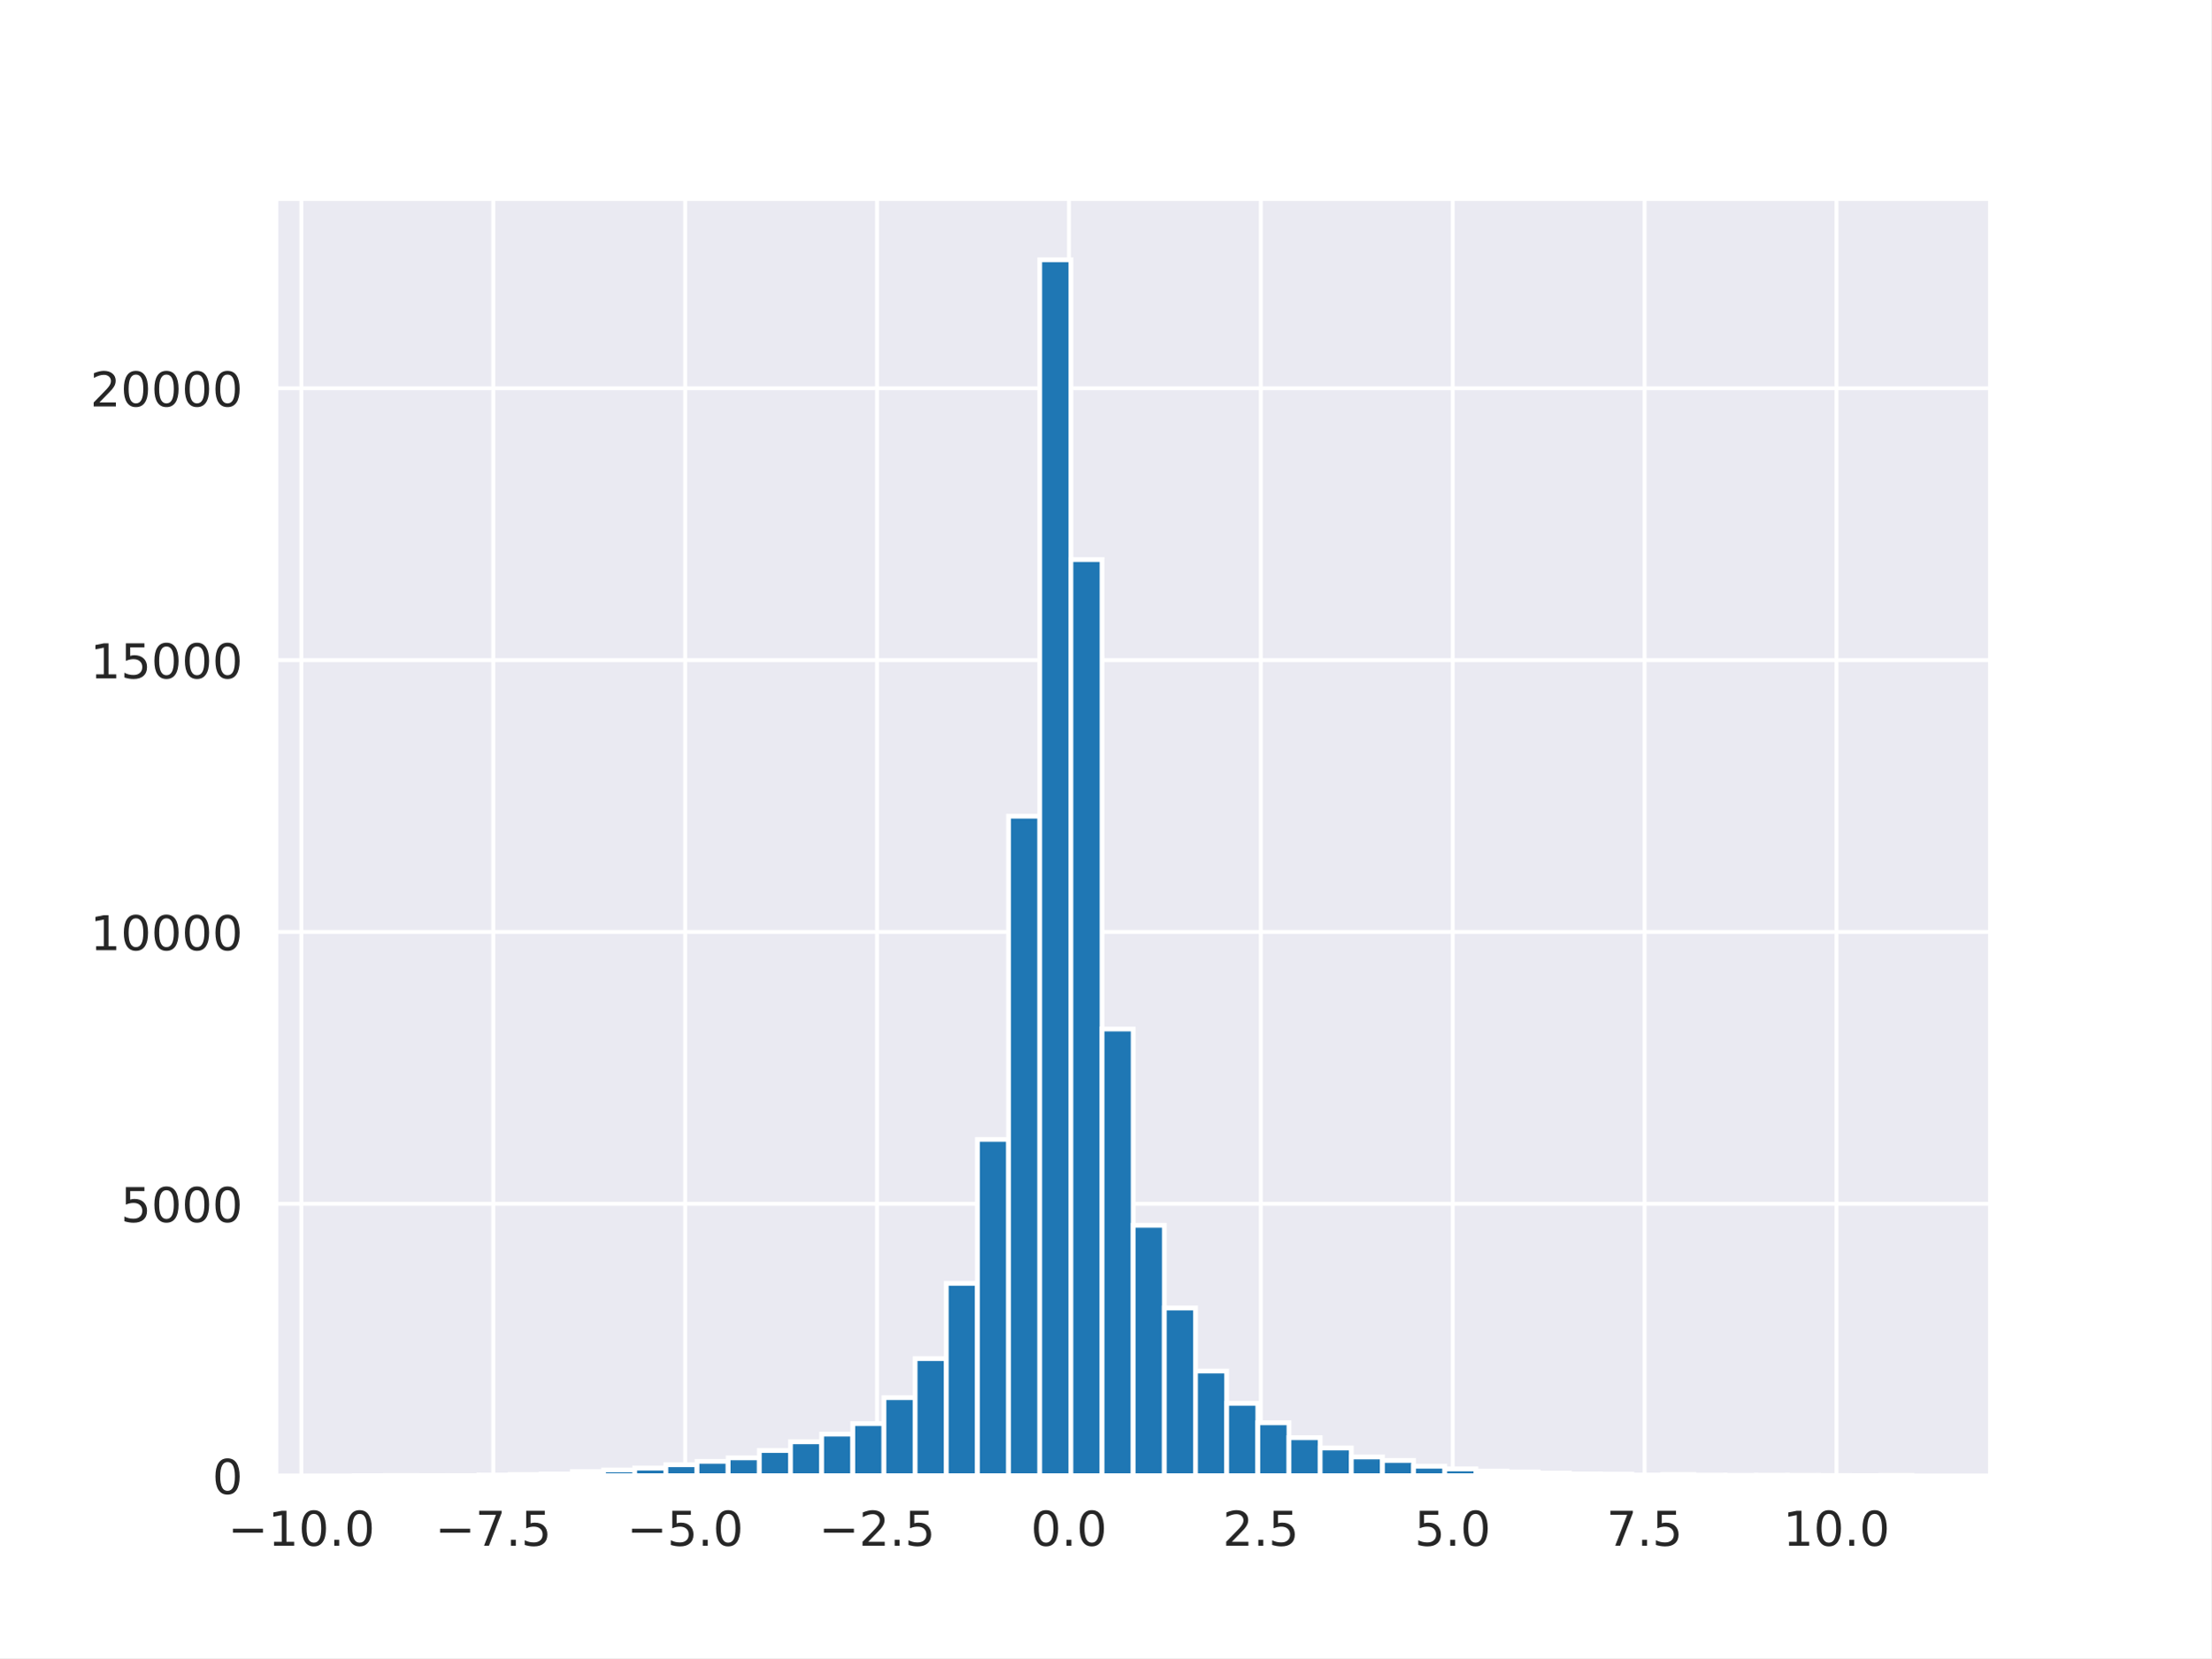
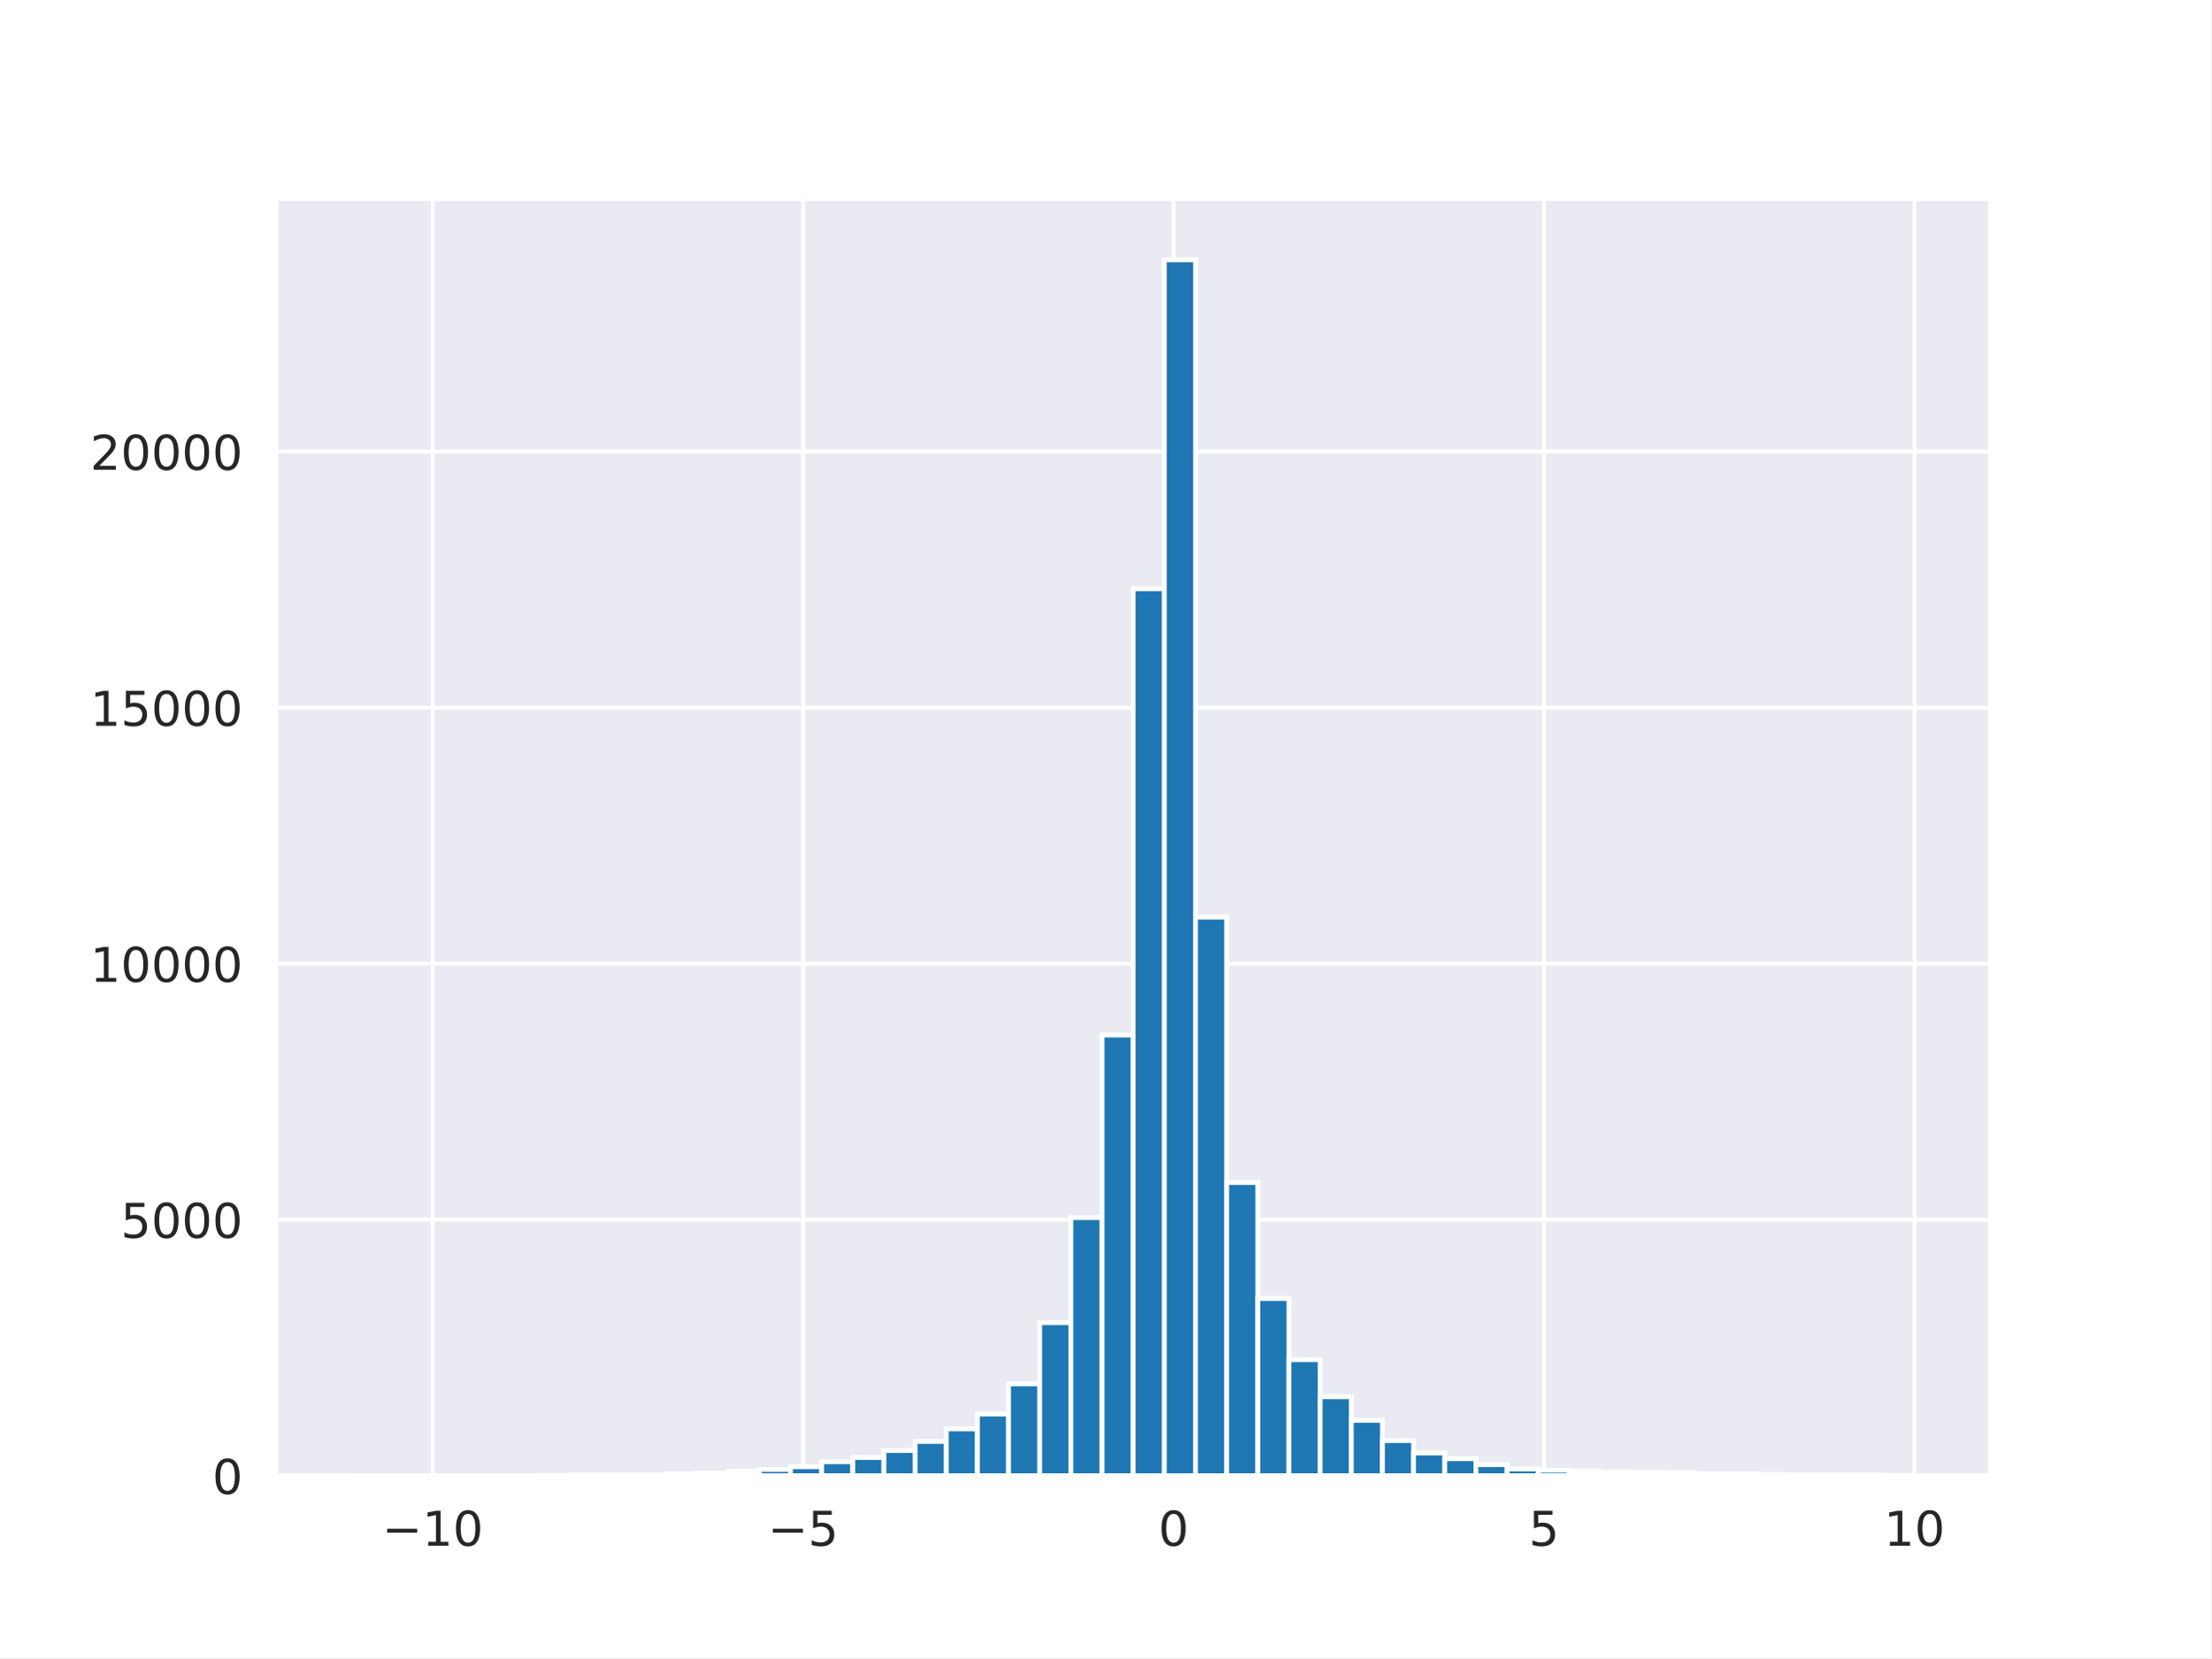
<svg xmlns="http://www.w3.org/2000/svg" xmlns:xlink="http://www.w3.org/1999/xlink" width="460.8pt" height="345.6pt" viewBox="0 0 460.8 345.6" version="1.1">
  <defs>
    <style type="text/css">*{stroke-linejoin: round; stroke-linecap: butt}</style>
  </defs>
  <g id="figure_1">
    <g id="patch_1">
      <path d="M 0 345.6  L 460.8 345.6  L 460.8 0  L 0 0  z " style="fill: #ffffff" />
    </g>
    <g id="axes_1">
      <g id="patch_2">
        <path d="M 57.6 307.584  L 414.72 307.584  L 414.72 41.472  L 57.6 41.472  z " style="fill: #eaeaf2" />
      </g>
      <g id="matplotlib.axis_1">
        <g id="xtick_1">
          <g id="line2d_1">
-             <path d="M 62.808 307.584  L 62.808 41.472  " clip-path="url(#p29901c64fe)" style="fill: none; stroke: #ffffff; stroke-width: 0.8; stroke-linecap: round" />
+             <path d="M 90.17 307.584  L 90.17 41.472  " clip-path="url(#p01599bf21d)" style="fill: none; stroke: #ffffff; stroke-width: 0.8; stroke-linecap: round" />
          </g>
          <g id="text_1">
-             <g style="fill: #262626" transform="translate(47.48575 322.1824) scale(0.1 -0.1)">
+             <g style="fill: #262626" transform="translate(79.61741 322.1824) scale(0.1 -0.1)">
              <defs>
                <path id="DejaVuSans-2212" d="M 678 2272  L 4684 2272  L 4684 1741  L 678 1741  L 678 2272  z " transform="scale(0.015625)" />
                <path id="DejaVuSans-31" d="M 794 531  L 1825 531  L 1825 4091  L 703 3866  L 703 4441  L 1819 4666  L 2450 4666  L 2450 531  L 3481 531  L 3481 0  L 794 0  L 794 531  z " transform="scale(0.015625)" />
                <path id="DejaVuSans-30" d="M 2034 4250  Q 1547 4250 1301 3770  Q 1056 3291 1056 2328  Q 1056 1369 1301 889  Q 1547 409 2034 409  Q 2525 409 2770 889  Q 3016 1369 3016 2328  Q 3016 3291 2770 3770  Q 2525 4250 2034 4250  z M 2034 4750  Q 2819 4750 3233 4129  Q 3647 3509 3647 2328  Q 3647 1150 3233 529  Q 2819 -91 2034 -91  Q 1250 -91 836 529  Q 422 1150 422 2328  Q 422 3509 836 4129  Q 1250 4750 2034 4750  z " transform="scale(0.015625)" />
-                 <path id="DejaVuSans-2e" d="M 684 794  L 1344 794  L 1344 0  L 684 0  L 684 794  z " transform="scale(0.015625)" />
              </defs>
              <use xlink:href="#DejaVuSans-2212" />
              <use xlink:href="#DejaVuSans-31" transform="translate(83.78906 0)" />
              <use xlink:href="#DejaVuSans-30" transform="translate(147.4121 0)" />
-               <use xlink:href="#DejaVuSans-2e" transform="translate(211.0352 0)" />
-               <use xlink:href="#DejaVuSans-30" transform="translate(242.8223 0)" />
            </g>
          </g>
        </g>
        <g id="xtick_2">
          <g id="line2d_2">
-             <path d="M 102.799 307.584  L 102.799 41.472  " clip-path="url(#p29901c64fe)" style="fill: none; stroke: #ffffff; stroke-width: 0.8; stroke-linecap: round" />
+             <path d="M 167.374 307.584  L 167.374 41.472  " clip-path="url(#p01599bf21d)" style="fill: none; stroke: #ffffff; stroke-width: 0.8; stroke-linecap: round" />
          </g>
          <g id="text_2">
-             <g style="fill: #262626" transform="translate(90.65753 322.1824) scale(0.1 -0.1)">
+             <g style="fill: #262626" transform="translate(160.0032 322.1824) scale(0.1 -0.1)">
              <defs>
-                 <path id="DejaVuSans-37" d="M 525 4666  L 3525 4666  L 3525 4397  L 1831 0  L 1172 0  L 2766 4134  L 525 4134  L 525 4666  z " transform="scale(0.015625)" />
                <path id="DejaVuSans-35" d="M 691 4666  L 3169 4666  L 3169 4134  L 1269 4134  L 1269 2991  Q 1406 3038 1543 3061  Q 1681 3084 1819 3084  Q 2600 3084 3056 2656  Q 3513 2228 3513 1497  Q 3513 744 3044 326  Q 2575 -91 1722 -91  Q 1428 -91 1123 -41  Q 819 9 494 109  L 494 744  Q 775 591 1075 516  Q 1375 441 1709 441  Q 2250 441 2565 725  Q 2881 1009 2881 1497  Q 2881 1984 2565 2268  Q 2250 2553 1709 2553  Q 1456 2553 1204 2497  Q 953 2441 691 2322  L 691 4666  z " transform="scale(0.015625)" />
              </defs>
              <use xlink:href="#DejaVuSans-2212" />
-               <use xlink:href="#DejaVuSans-37" transform="translate(83.78906 0)" />
-               <use xlink:href="#DejaVuSans-2e" transform="translate(147.4121 0)" />
-               <use xlink:href="#DejaVuSans-35" transform="translate(179.1992 0)" />
+               <use xlink:href="#DejaVuSans-35" transform="translate(83.78906 0)" />
            </g>
          </g>
        </g>
        <g id="xtick_3">
          <g id="line2d_3">
-             <path d="M 142.789 307.584  L 142.789 41.472  " clip-path="url(#p29901c64fe)" style="fill: none; stroke: #ffffff; stroke-width: 0.8; stroke-linecap: round" />
+             <path d="M 244.579 307.584  L 244.579 41.472  " clip-path="url(#p01599bf21d)" style="fill: none; stroke: #ffffff; stroke-width: 0.8; stroke-linecap: round" />
          </g>
          <g id="text_3">
-             <g style="fill: #262626" transform="translate(130.6481 322.1824) scale(0.1 -0.1)">
-               <use xlink:href="#DejaVuSans-2212" />
-               <use xlink:href="#DejaVuSans-35" transform="translate(83.78906 0)" />
-               <use xlink:href="#DejaVuSans-2e" transform="translate(147.4121 0)" />
-               <use xlink:href="#DejaVuSans-30" transform="translate(179.1992 0)" />
+             <g style="fill: #262626" transform="translate(241.3977 322.1824) scale(0.1 -0.1)">
+               <use xlink:href="#DejaVuSans-30" />
            </g>
          </g>
        </g>
        <g id="xtick_4">
          <g id="line2d_4">
-             <path d="M 182.78 307.584  L 182.78 41.472  " clip-path="url(#p29901c64fe)" style="fill: none; stroke: #ffffff; stroke-width: 0.8; stroke-linecap: round" />
+             <path d="M 321.784 307.584  L 321.784 41.472  " clip-path="url(#p01599bf21d)" style="fill: none; stroke: #ffffff; stroke-width: 0.8; stroke-linecap: round" />
          </g>
          <g id="text_4">
-             <g style="fill: #262626" transform="translate(170.6386 322.1824) scale(0.1 -0.1)">
-               <defs>
-                 <path id="DejaVuSans-32" d="M 1228 531  L 3431 531  L 3431 0  L 469 0  L 469 531  Q 828 903 1448 1529  Q 2069 2156 2228 2338  Q 2531 2678 2651 2914  Q 2772 3150 2772 3378  Q 2772 3750 2511 3984  Q 2250 4219 1831 4219  Q 1534 4219 1204 4116  Q 875 4013 500 3803  L 500 4441  Q 881 4594 1212 4672  Q 1544 4750 1819 4750  Q 2544 4750 2975 4387  Q 3406 4025 3406 3419  Q 3406 3131 3298 2873  Q 3191 2616 2906 2266  Q 2828 2175 2409 1742  Q 1991 1309 1228 531  z " transform="scale(0.015625)" />
-               </defs>
-               <use xlink:href="#DejaVuSans-2212" />
-               <use xlink:href="#DejaVuSans-32" transform="translate(83.78906 0)" />
-               <use xlink:href="#DejaVuSans-2e" transform="translate(147.4121 0)" />
-               <use xlink:href="#DejaVuSans-35" transform="translate(179.1992 0)" />
+             <g style="fill: #262626" transform="translate(318.6023 322.1824) scale(0.1 -0.1)">
+               <use xlink:href="#DejaVuSans-35" />
            </g>
          </g>
        </g>
        <g id="xtick_5">
          <g id="line2d_5">
-             <path d="M 222.771 307.584  L 222.771 41.472  " clip-path="url(#p29901c64fe)" style="fill: none; stroke: #ffffff; stroke-width: 0.8; stroke-linecap: round" />
+             <path d="M 398.988 307.584  L 398.988 41.472  " clip-path="url(#p01599bf21d)" style="fill: none; stroke: #ffffff; stroke-width: 0.8; stroke-linecap: round" />
          </g>
          <g id="text_5">
-             <g style="fill: #262626" transform="translate(214.8189 322.1824) scale(0.1 -0.1)">
-               <use xlink:href="#DejaVuSans-30" />
-               <use xlink:href="#DejaVuSans-2e" transform="translate(63.62305 0)" />
-               <use xlink:href="#DejaVuSans-30" transform="translate(95.41016 0)" />
-             </g>
-           </g>
-         </g>
-         <g id="xtick_6">
-           <g id="line2d_6">
-             <path d="M 262.761 307.584  L 262.761 41.472  " clip-path="url(#p29901c64fe)" style="fill: none; stroke: #ffffff; stroke-width: 0.8; stroke-linecap: round" />
-           </g>
-           <g id="text_6">
-             <g style="fill: #262626" transform="translate(254.8095 322.1824) scale(0.1 -0.1)">
-               <use xlink:href="#DejaVuSans-32" />
-               <use xlink:href="#DejaVuSans-2e" transform="translate(63.62305 0)" />
-               <use xlink:href="#DejaVuSans-35" transform="translate(95.41016 0)" />
-             </g>
-           </g>
-         </g>
-         <g id="xtick_7">
-           <g id="line2d_7">
-             <path d="M 302.752 307.584  L 302.752 41.472  " clip-path="url(#p29901c64fe)" style="fill: none; stroke: #ffffff; stroke-width: 0.8; stroke-linecap: round" />
-           </g>
-           <g id="text_7">
-             <g style="fill: #262626" transform="translate(294.8 322.1824) scale(0.1 -0.1)">
-               <use xlink:href="#DejaVuSans-35" />
-               <use xlink:href="#DejaVuSans-2e" transform="translate(63.62305 0)" />
-               <use xlink:href="#DejaVuSans-30" transform="translate(95.41016 0)" />
-             </g>
-           </g>
-         </g>
-         <g id="xtick_8">
-           <g id="line2d_8">
-             <path d="M 342.742 307.584  L 342.742 41.472  " clip-path="url(#p29901c64fe)" style="fill: none; stroke: #ffffff; stroke-width: 0.8; stroke-linecap: round" />
-           </g>
-           <g id="text_8">
-             <g style="fill: #262626" transform="translate(334.7905 322.1824) scale(0.1 -0.1)">
-               <use xlink:href="#DejaVuSans-37" />
-               <use xlink:href="#DejaVuSans-2e" transform="translate(63.62305 0)" />
-               <use xlink:href="#DejaVuSans-35" transform="translate(95.41016 0)" />
-             </g>
-           </g>
-         </g>
-         <g id="xtick_9">
-           <g id="line2d_9">
-             <path d="M 382.733 307.584  L 382.733 41.472  " clip-path="url(#p29901c64fe)" style="fill: none; stroke: #ffffff; stroke-width: 0.8; stroke-linecap: round" />
-           </g>
-           <g id="text_9">
-             <g style="fill: #262626" transform="translate(371.5998 322.1824) scale(0.1 -0.1)">
+             <g style="fill: #262626" transform="translate(392.6256 322.1824) scale(0.1 -0.1)">
              <use xlink:href="#DejaVuSans-31" />
              <use xlink:href="#DejaVuSans-30" transform="translate(63.62305 0)" />
-               <use xlink:href="#DejaVuSans-2e" transform="translate(127.2461 0)" />
-               <use xlink:href="#DejaVuSans-30" transform="translate(159.0332 0)" />
            </g>
          </g>
        </g>
      </g>
      <g id="matplotlib.axis_2">
        <g id="ytick_1">
-           <g id="line2d_10">
-             <path d="M 57.6 307.584  L 414.72 307.584  " clip-path="url(#p29901c64fe)" style="fill: none; stroke: #ffffff; stroke-width: 0.8; stroke-linecap: round" />
-           </g>
-           <g id="text_10">
+           <g id="line2d_6">
+             <path d="M 57.6 307.584  L 414.72 307.584  " clip-path="url(#p01599bf21d)" style="fill: none; stroke: #ffffff; stroke-width: 0.8; stroke-linecap: round" />
+           </g>
+           <g id="text_6">
            <g style="fill: #262626" transform="translate(44.2375 311.3832) scale(0.1 -0.1)">
              <use xlink:href="#DejaVuSans-30" />
            </g>
          </g>
        </g>
        <g id="ytick_2">
-           <g id="line2d_11">
-             <path d="M 57.6 250.916  L 414.72 250.916  " clip-path="url(#p29901c64fe)" style="fill: none; stroke: #ffffff; stroke-width: 0.8; stroke-linecap: round" />
-           </g>
-           <g id="text_11">
-             <g style="fill: #262626" transform="translate(25.15 254.7157) scale(0.1 -0.1)">
+           <g id="line2d_7">
+             <path d="M 57.6 254.217  L 414.72 254.217  " clip-path="url(#p01599bf21d)" style="fill: none; stroke: #ffffff; stroke-width: 0.8; stroke-linecap: round" />
+           </g>
+           <g id="text_7">
+             <g style="fill: #262626" transform="translate(25.15 258.0162) scale(0.1 -0.1)">
              <use xlink:href="#DejaVuSans-35" />
              <use xlink:href="#DejaVuSans-30" transform="translate(63.62305 0)" />
              <use xlink:href="#DejaVuSans-30" transform="translate(127.2461 0)" />
              <use xlink:href="#DejaVuSans-30" transform="translate(190.8691 0)" />
            </g>
          </g>
        </g>
        <g id="ytick_3">
-           <g id="line2d_12">
-             <path d="M 57.6 194.249  L 414.72 194.249  " clip-path="url(#p29901c64fe)" style="fill: none; stroke: #ffffff; stroke-width: 0.8; stroke-linecap: round" />
-           </g>
-           <g id="text_12">
-             <g style="fill: #262626" transform="translate(18.7875 198.0481) scale(0.1 -0.1)">
+           <g id="line2d_8">
+             <path d="M 57.6 200.85  L 414.72 200.85  " clip-path="url(#p01599bf21d)" style="fill: none; stroke: #ffffff; stroke-width: 0.8; stroke-linecap: round" />
+           </g>
+           <g id="text_8">
+             <g style="fill: #262626" transform="translate(18.7875 204.6492) scale(0.1 -0.1)">
              <use xlink:href="#DejaVuSans-31" />
              <use xlink:href="#DejaVuSans-30" transform="translate(63.62305 0)" />
              <use xlink:href="#DejaVuSans-30" transform="translate(127.2461 0)" />
              <use xlink:href="#DejaVuSans-30" transform="translate(190.8691 0)" />
              <use xlink:href="#DejaVuSans-30" transform="translate(254.4922 0)" />
            </g>
          </g>
        </g>
        <g id="ytick_4">
-           <g id="line2d_13">
-             <path d="M 57.6 137.581  L 414.72 137.581  " clip-path="url(#p29901c64fe)" style="fill: none; stroke: #ffffff; stroke-width: 0.8; stroke-linecap: round" />
-           </g>
-           <g id="text_13">
-             <g style="fill: #262626" transform="translate(18.7875 141.3805) scale(0.1 -0.1)">
+           <g id="line2d_9">
+             <path d="M 57.6 147.483  L 414.72 147.483  " clip-path="url(#p01599bf21d)" style="fill: none; stroke: #ffffff; stroke-width: 0.8; stroke-linecap: round" />
+           </g>
+           <g id="text_9">
+             <g style="fill: #262626" transform="translate(18.7875 151.2821) scale(0.1 -0.1)">
              <use xlink:href="#DejaVuSans-31" />
              <use xlink:href="#DejaVuSans-35" transform="translate(63.62305 0)" />
              <use xlink:href="#DejaVuSans-30" transform="translate(127.2461 0)" />
              <use xlink:href="#DejaVuSans-30" transform="translate(190.8691 0)" />
              <use xlink:href="#DejaVuSans-30" transform="translate(254.4922 0)" />
            </g>
          </g>
        </g>
        <g id="ytick_5">
-           <g id="line2d_14">
-             <path d="M 57.6 80.914  L 414.72 80.914  " clip-path="url(#p29901c64fe)" style="fill: none; stroke: #ffffff; stroke-width: 0.8; stroke-linecap: round" />
-           </g>
-           <g id="text_14">
-             <g style="fill: #262626" transform="translate(18.7875 84.71298) scale(0.1 -0.1)">
+           <g id="line2d_10">
+             <path d="M 57.6 94.116  L 414.72 94.116  " clip-path="url(#p01599bf21d)" style="fill: none; stroke: #ffffff; stroke-width: 0.8; stroke-linecap: round" />
+           </g>
+           <g id="text_10">
+             <g style="fill: #262626" transform="translate(18.7875 97.91512) scale(0.1 -0.1)">
+               <defs>
+                 <path id="DejaVuSans-32" d="M 1228 531  L 3431 531  L 3431 0  L 469 0  L 469 531  Q 828 903 1448 1529  Q 2069 2156 2228 2338  Q 2531 2678 2651 2914  Q 2772 3150 2772 3378  Q 2772 3750 2511 3984  Q 2250 4219 1831 4219  Q 1534 4219 1204 4116  Q 875 4013 500 3803  L 500 4441  Q 881 4594 1212 4672  Q 1544 4750 1819 4750  Q 2544 4750 2975 4387  Q 3406 4025 3406 3419  Q 3406 3131 3298 2873  Q 3191 2616 2906 2266  Q 2828 2175 2409 1742  Q 1991 1309 1228 531  z " transform="scale(0.015625)" />
+               </defs>
              <use xlink:href="#DejaVuSans-32" />
              <use xlink:href="#DejaVuSans-30" transform="translate(63.62305 0)" />
              <use xlink:href="#DejaVuSans-30" transform="translate(127.2461 0)" />
              <use xlink:href="#DejaVuSans-30" transform="translate(190.8691 0)" />
              <use xlink:href="#DejaVuSans-30" transform="translate(254.4922 0)" />
            </g>
          </g>
        </g>
      </g>
      <g id="patch_3">
-         <path d="M 73.833 307.584  L 80.326 307.584  L 80.326 307.573  L 73.833 307.573  z " clip-path="url(#p29901c64fe)" style="fill: #1f77b4; stroke: #ffffff; stroke-linejoin: miter" />
+         <path d="M 73.833 307.584  L 80.326 307.584  L 80.326 307.563  L 73.833 307.563  z " clip-path="url(#p01599bf21d)" style="fill: #1f77b4; stroke: #ffffff; stroke-linejoin: miter" />
      </g>
      <g id="patch_4">
-         <path d="M 80.326 307.584  L 86.819 307.584  L 86.819 307.55  L 80.326 307.55  z " clip-path="url(#p29901c64fe)" style="fill: #1f77b4; stroke: #ffffff; stroke-linejoin: miter" />
+         <path d="M 80.326 307.584  L 86.819 307.584  L 86.819 307.573  L 80.326 307.573  z " clip-path="url(#p01599bf21d)" style="fill: #1f77b4; stroke: #ffffff; stroke-linejoin: miter" />
      </g>
      <g id="patch_5">
-         <path d="M 86.819 307.584  L 93.312 307.584  L 93.312 307.561  L 86.819 307.561  z " clip-path="url(#p29901c64fe)" style="fill: #1f77b4; stroke: #ffffff; stroke-linejoin: miter" />
+         <path d="M 86.819 307.584  L 93.312 307.584  L 93.312 307.573  L 86.819 307.573  z " clip-path="url(#p01599bf21d)" style="fill: #1f77b4; stroke: #ffffff; stroke-linejoin: miter" />
      </g>
      <g id="patch_6">
-         <path d="M 93.312 307.584  L 99.805 307.584  L 99.805 307.561  L 93.312 307.561  z " clip-path="url(#p29901c64fe)" style="fill: #1f77b4; stroke: #ffffff; stroke-linejoin: miter" />
+         <path d="M 93.312 307.584  L 99.805 307.584  L 99.805 307.563  L 93.312 307.563  z " clip-path="url(#p01599bf21d)" style="fill: #1f77b4; stroke: #ffffff; stroke-linejoin: miter" />
      </g>
      <g id="patch_7">
-         <path d="M 99.805 307.584  L 106.298 307.584  L 106.298 307.437  L 99.805 307.437  z " clip-path="url(#p29901c64fe)" style="fill: #1f77b4; stroke: #ffffff; stroke-linejoin: miter" />
+         <path d="M 99.805 307.584  L 106.298 307.584  L 106.298 307.573  L 99.805 307.573  z " clip-path="url(#p01599bf21d)" style="fill: #1f77b4; stroke: #ffffff; stroke-linejoin: miter" />
      </g>
      <g id="patch_8">
-         <path d="M 106.298 307.584  L 112.791 307.584  L 112.791 307.346  L 106.298 307.346  z " clip-path="url(#p29901c64fe)" style="fill: #1f77b4; stroke: #ffffff; stroke-linejoin: miter" />
+         <path d="M 106.298 307.584  L 112.791 307.584  L 112.791 307.563  L 106.298 307.563  z " clip-path="url(#p01599bf21d)" style="fill: #1f77b4; stroke: #ffffff; stroke-linejoin: miter" />
      </g>
      <g id="patch_9">
-         <path d="M 112.791 307.584  L 119.284 307.584  L 119.284 307.233  L 112.791 307.233  z " clip-path="url(#p29901c64fe)" style="fill: #1f77b4; stroke: #ffffff; stroke-linejoin: miter" />
+         <path d="M 112.791 307.584  L 119.284 307.584  L 119.284 307.531  L 112.791 307.531  z " clip-path="url(#p01599bf21d)" style="fill: #1f77b4; stroke: #ffffff; stroke-linejoin: miter" />
      </g>
      <g id="patch_10">
-         <path d="M 119.284 307.584  L 125.777 307.584  L 125.777 306.723  L 119.284 306.723  z " clip-path="url(#p29901c64fe)" style="fill: #1f77b4; stroke: #ffffff; stroke-linejoin: miter" />
+         <path d="M 119.284 307.584  L 125.777 307.584  L 125.777 307.467  L 119.284 307.467  z " clip-path="url(#p01599bf21d)" style="fill: #1f77b4; stroke: #ffffff; stroke-linejoin: miter" />
      </g>
      <g id="patch_11">
-         <path d="M 125.777 307.584  L 132.271 307.584  L 132.271 306.394  L 125.777 306.394  z " clip-path="url(#p29901c64fe)" style="fill: #1f77b4; stroke: #ffffff; stroke-linejoin: miter" />
+         <path d="M 125.777 307.584  L 132.271 307.584  L 132.271 307.403  L 125.777 307.403  z " clip-path="url(#p01599bf21d)" style="fill: #1f77b4; stroke: #ffffff; stroke-linejoin: miter" />
      </g>
      <g id="patch_12">
-         <path d="M 132.271 307.584  L 138.764 307.584  L 138.764 305.997  L 132.271 305.997  z " clip-path="url(#p29901c64fe)" style="fill: #1f77b4; stroke: #ffffff; stroke-linejoin: miter" />
+         <path d="M 132.271 307.584  L 138.764 307.584  L 138.764 307.403  L 132.271 307.403  z " clip-path="url(#p01599bf21d)" style="fill: #1f77b4; stroke: #ffffff; stroke-linejoin: miter" />
      </g>
      <g id="patch_13">
-         <path d="M 138.764 307.584  L 145.257 307.584  L 145.257 305.295  L 138.764 305.295  z " clip-path="url(#p29901c64fe)" style="fill: #1f77b4; stroke: #ffffff; stroke-linejoin: miter" />
+         <path d="M 138.764 307.584  L 145.257 307.584  L 145.257 307.178  L 138.764 307.178  z " clip-path="url(#p01599bf21d)" style="fill: #1f77b4; stroke: #ffffff; stroke-linejoin: miter" />
      </g>
      <g id="patch_14">
-         <path d="M 145.257 307.584  L 151.75 307.584  L 151.75 304.603  L 145.257 304.603  z " clip-path="url(#p29901c64fe)" style="fill: #1f77b4; stroke: #ffffff; stroke-linejoin: miter" />
+         <path d="M 145.257 307.584  L 151.75 307.584  L 151.75 307.05  L 145.257 307.05  z " clip-path="url(#p01599bf21d)" style="fill: #1f77b4; stroke: #ffffff; stroke-linejoin: miter" />
      </g>
      <g id="patch_15">
-         <path d="M 151.75 307.584  L 158.243 307.584  L 158.243 303.867  L 151.75 303.867  z " clip-path="url(#p29901c64fe)" style="fill: #1f77b4; stroke: #ffffff; stroke-linejoin: miter" />
+         <path d="M 151.75 307.584  L 158.243 307.584  L 158.243 306.666  L 151.75 306.666  z " clip-path="url(#p01599bf21d)" style="fill: #1f77b4; stroke: #ffffff; stroke-linejoin: miter" />
      </g>
      <g id="patch_16">
-         <path d="M 158.243 307.584  L 164.736 307.584  L 164.736 302.325  L 158.243 302.325  z " clip-path="url(#p29901c64fe)" style="fill: #1f77b4; stroke: #ffffff; stroke-linejoin: miter" />
+         <path d="M 158.243 307.584  L 164.736 307.584  L 164.736 306.282  L 158.243 306.282  z " clip-path="url(#p01599bf21d)" style="fill: #1f77b4; stroke: #ffffff; stroke-linejoin: miter" />
      </g>
      <g id="patch_17">
-         <path d="M 164.736 307.584  L 171.229 307.584  L 171.229 300.523  L 164.736 300.523  z " clip-path="url(#p29901c64fe)" style="fill: #1f77b4; stroke: #ffffff; stroke-linejoin: miter" />
+         <path d="M 164.736 307.584  L 171.229 307.584  L 171.229 305.716  L 164.736 305.716  z " clip-path="url(#p01599bf21d)" style="fill: #1f77b4; stroke: #ffffff; stroke-linejoin: miter" />
      </g>
      <g id="patch_18">
-         <path d="M 171.229 307.584  L 177.722 307.584  L 177.722 298.914  L 171.229 298.914  z " clip-path="url(#p29901c64fe)" style="fill: #1f77b4; stroke: #ffffff; stroke-linejoin: miter" />
+         <path d="M 171.229 307.584  L 177.722 307.584  L 177.722 304.67  L 171.229 304.67  z " clip-path="url(#p01599bf21d)" style="fill: #1f77b4; stroke: #ffffff; stroke-linejoin: miter" />
      </g>
      <g id="patch_19">
-         <path d="M 177.722 307.584  L 184.215 307.584  L 184.215 296.726  L 177.722 296.726  z " clip-path="url(#p29901c64fe)" style="fill: #1f77b4; stroke: #ffffff; stroke-linejoin: miter" />
+         <path d="M 177.722 307.584  L 184.215 307.584  L 184.215 303.784  L 177.722 303.784  z " clip-path="url(#p01599bf21d)" style="fill: #1f77b4; stroke: #ffffff; stroke-linejoin: miter" />
      </g>
      <g id="patch_20">
-         <path d="M 184.215 307.584  L 190.708 307.584  L 190.708 291.32  L 184.215 291.32  z " clip-path="url(#p29901c64fe)" style="fill: #1f77b4; stroke: #ffffff; stroke-linejoin: miter" />
+         <path d="M 184.215 307.584  L 190.708 307.584  L 190.708 302.343  L 184.215 302.343  z " clip-path="url(#p01599bf21d)" style="fill: #1f77b4; stroke: #ffffff; stroke-linejoin: miter" />
      </g>
      <g id="patch_21">
-         <path d="M 190.708 307.584  L 197.201 307.584  L 197.201 283.183  L 190.708 283.183  z " clip-path="url(#p29901c64fe)" style="fill: #1f77b4; stroke: #ffffff; stroke-linejoin: miter" />
+         <path d="M 190.708 307.584  L 197.201 307.584  L 197.201 300.433  L 190.708 300.433  z " clip-path="url(#p01599bf21d)" style="fill: #1f77b4; stroke: #ffffff; stroke-linejoin: miter" />
      </g>
      <g id="patch_22">
-         <path d="M 197.201 307.584  L 203.695 307.584  L 203.695 267.497  L 197.201 267.497  z " clip-path="url(#p29901c64fe)" style="fill: #1f77b4; stroke: #ffffff; stroke-linejoin: miter" />
+         <path d="M 197.201 307.584  L 203.695 307.584  L 203.695 297.829  L 197.201 297.829  z " clip-path="url(#p01599bf21d)" style="fill: #1f77b4; stroke: #ffffff; stroke-linejoin: miter" />
      </g>
      <g id="patch_23">
-         <path d="M 203.695 307.584  L 210.188 307.584  L 210.188 237.498  L 203.695 237.498  z " clip-path="url(#p29901c64fe)" style="fill: #1f77b4; stroke: #ffffff; stroke-linejoin: miter" />
+         <path d="M 203.695 307.584  L 210.188 307.584  L 210.188 294.733  L 203.695 294.733  z " clip-path="url(#p01599bf21d)" style="fill: #1f77b4; stroke: #ffffff; stroke-linejoin: miter" />
      </g>
      <g id="patch_24">
-         <path d="M 210.188 307.584  L 216.681 307.584  L 216.681 170.12  L 210.188 170.12  z " clip-path="url(#p29901c64fe)" style="fill: #1f77b4; stroke: #ffffff; stroke-linejoin: miter" />
+         <path d="M 210.188 307.584  L 216.681 307.584  L 216.681 288.436  L 210.188 288.436  z " clip-path="url(#p01599bf21d)" style="fill: #1f77b4; stroke: #ffffff; stroke-linejoin: miter" />
      </g>
      <g id="patch_25">
-         <path d="M 216.681 307.584  L 223.174 307.584  L 223.174 54.144  L 216.681 54.144  z " clip-path="url(#p29901c64fe)" style="fill: #1f77b4; stroke: #ffffff; stroke-linejoin: miter" />
+         <path d="M 216.681 307.584  L 223.174 307.584  L 223.174 275.681  L 216.681 275.681  z " clip-path="url(#p01599bf21d)" style="fill: #1f77b4; stroke: #ffffff; stroke-linejoin: miter" />
      </g>
      <g id="patch_26">
-         <path d="M 223.174 307.584  L 229.667 307.584  L 229.667 116.626  L 223.174 116.626  z " clip-path="url(#p29901c64fe)" style="fill: #1f77b4; stroke: #ffffff; stroke-linejoin: miter" />
+         <path d="M 223.174 307.584  L 229.667 307.584  L 229.667 253.79  L 223.174 253.79  z " clip-path="url(#p01599bf21d)" style="fill: #1f77b4; stroke: #ffffff; stroke-linejoin: miter" />
      </g>
      <g id="patch_27">
-         <path d="M 229.667 307.584  L 236.16 307.584  L 236.16 214.479  L 229.667 214.479  z " clip-path="url(#p29901c64fe)" style="fill: #1f77b4; stroke: #ffffff; stroke-linejoin: miter" />
+         <path d="M 229.667 307.584  L 236.16 307.584  L 236.16 215.739  L 229.667 215.739  z " clip-path="url(#p01599bf21d)" style="fill: #1f77b4; stroke: #ffffff; stroke-linejoin: miter" />
      </g>
      <g id="patch_28">
-         <path d="M 236.16 307.584  L 242.653 307.584  L 242.653 255.393  L 236.16 255.393  z " clip-path="url(#p29901c64fe)" style="fill: #1f77b4; stroke: #ffffff; stroke-linejoin: miter" />
+         <path d="M 236.16 307.584  L 242.653 307.584  L 242.653 122.71  L 236.16 122.71  z " clip-path="url(#p01599bf21d)" style="fill: #1f77b4; stroke: #ffffff; stroke-linejoin: miter" />
      </g>
      <g id="patch_29">
-         <path d="M 242.653 307.584  L 249.146 307.584  L 249.146 272.62  L 242.653 272.62  z " clip-path="url(#p29901c64fe)" style="fill: #1f77b4; stroke: #ffffff; stroke-linejoin: miter" />
+         <path d="M 242.653 307.584  L 249.146 307.584  L 249.146 54.144  L 242.653 54.144  z " clip-path="url(#p01599bf21d)" style="fill: #1f77b4; stroke: #ffffff; stroke-linejoin: miter" />
      </g>
      <g id="patch_30">
-         <path d="M 249.146 307.584  L 255.639 307.584  L 255.639 285.778  L 249.146 285.778  z " clip-path="url(#p29901c64fe)" style="fill: #1f77b4; stroke: #ffffff; stroke-linejoin: miter" />
+         <path d="M 249.146 307.584  L 255.639 307.584  L 255.639 191.169  L 249.146 191.169  z " clip-path="url(#p01599bf21d)" style="fill: #1f77b4; stroke: #ffffff; stroke-linejoin: miter" />
      </g>
      <g id="patch_31">
-         <path d="M 255.639 307.584  L 262.132 307.584  L 262.132 292.499  L 255.639 292.499  z " clip-path="url(#p29901c64fe)" style="fill: #1f77b4; stroke: #ffffff; stroke-linejoin: miter" />
+         <path d="M 255.639 307.584  L 262.132 307.584  L 262.132 246.479  L 255.639 246.479  z " clip-path="url(#p01599bf21d)" style="fill: #1f77b4; stroke: #ffffff; stroke-linejoin: miter" />
      </g>
      <g id="patch_32">
-         <path d="M 262.132 307.584  L 268.625 307.584  L 268.625 296.556  L 262.132 296.556  z " clip-path="url(#p29901c64fe)" style="fill: #1f77b4; stroke: #ffffff; stroke-linejoin: miter" />
+         <path d="M 262.132 307.584  L 268.625 307.584  L 268.625 270.654  L 262.132 270.654  z " clip-path="url(#p01599bf21d)" style="fill: #1f77b4; stroke: #ffffff; stroke-linejoin: miter" />
      </g>
      <g id="patch_33">
-         <path d="M 268.625 307.584  L 275.119 307.584  L 275.119 299.662  L 268.625 299.662  z " clip-path="url(#p29901c64fe)" style="fill: #1f77b4; stroke: #ffffff; stroke-linejoin: miter" />
+         <path d="M 268.625 307.584  L 275.119 307.584  L 275.119 283.398  L 268.625 283.398  z " clip-path="url(#p01599bf21d)" style="fill: #1f77b4; stroke: #ffffff; stroke-linejoin: miter" />
      </g>
      <g id="patch_34">
-         <path d="M 275.119 307.584  L 281.612 307.584  L 281.612 301.804  L 275.119 301.804  z " clip-path="url(#p29901c64fe)" style="fill: #1f77b4; stroke: #ffffff; stroke-linejoin: miter" />
+         <path d="M 275.119 307.584  L 281.612 307.584  L 281.612 291.126  L 275.119 291.126  z " clip-path="url(#p01599bf21d)" style="fill: #1f77b4; stroke: #ffffff; stroke-linejoin: miter" />
      </g>
      <g id="patch_35">
-         <path d="M 281.612 307.584  L 288.105 307.584  L 288.105 303.674  L 281.612 303.674  z " clip-path="url(#p29901c64fe)" style="fill: #1f77b4; stroke: #ffffff; stroke-linejoin: miter" />
+         <path d="M 281.612 307.584  L 288.105 307.584  L 288.105 296.046  L 281.612 296.046  z " clip-path="url(#p01599bf21d)" style="fill: #1f77b4; stroke: #ffffff; stroke-linejoin: miter" />
      </g>
      <g id="patch_36">
-         <path d="M 288.105 307.584  L 294.598 307.584  L 294.598 304.411  L 288.105 304.411  z " clip-path="url(#p29901c64fe)" style="fill: #1f77b4; stroke: #ffffff; stroke-linejoin: miter" />
+         <path d="M 288.105 307.584  L 294.598 307.584  L 294.598 300.262  L 288.105 300.262  z " clip-path="url(#p01599bf21d)" style="fill: #1f77b4; stroke: #ffffff; stroke-linejoin: miter" />
      </g>
      <g id="patch_37">
-         <path d="M 294.598 307.584  L 301.091 307.584  L 301.091 305.612  L 294.598 305.612  z " clip-path="url(#p29901c64fe)" style="fill: #1f77b4; stroke: #ffffff; stroke-linejoin: miter" />
+         <path d="M 294.598 307.584  L 301.091 307.584  L 301.091 302.856  L 294.598 302.856  z " clip-path="url(#p01599bf21d)" style="fill: #1f77b4; stroke: #ffffff; stroke-linejoin: miter" />
      </g>
      <g id="patch_38">
-         <path d="M 301.091 307.584  L 307.584 307.584  L 307.584 306.167  L 301.091 306.167  z " clip-path="url(#p29901c64fe)" style="fill: #1f77b4; stroke: #ffffff; stroke-linejoin: miter" />
+         <path d="M 301.091 307.584  L 307.584 307.584  L 307.584 304.03  L 301.091 304.03  z " clip-path="url(#p01599bf21d)" style="fill: #1f77b4; stroke: #ffffff; stroke-linejoin: miter" />
      </g>
      <g id="patch_39">
-         <path d="M 307.584 307.584  L 314.077 307.584  L 314.077 306.621  L 307.584 306.621  z " clip-path="url(#p29901c64fe)" style="fill: #1f77b4; stroke: #ffffff; stroke-linejoin: miter" />
+         <path d="M 307.584 307.584  L 314.077 307.584  L 314.077 305.279  L 307.584 305.279  z " clip-path="url(#p01599bf21d)" style="fill: #1f77b4; stroke: #ffffff; stroke-linejoin: miter" />
      </g>
      <g id="patch_40">
-         <path d="M 314.077 307.584  L 320.57 307.584  L 320.57 306.813  L 314.077 306.813  z " clip-path="url(#p29901c64fe)" style="fill: #1f77b4; stroke: #ffffff; stroke-linejoin: miter" />
+         <path d="M 314.077 307.584  L 320.57 307.584  L 320.57 306.186  L 314.077 306.186  z " clip-path="url(#p01599bf21d)" style="fill: #1f77b4; stroke: #ffffff; stroke-linejoin: miter" />
      </g>
      <g id="patch_41">
-         <path d="M 320.57 307.584  L 327.063 307.584  L 327.063 307.04  L 320.57 307.04  z " clip-path="url(#p29901c64fe)" style="fill: #1f77b4; stroke: #ffffff; stroke-linejoin: miter" />
+         <path d="M 320.57 307.584  L 327.063 307.584  L 327.063 306.453  L 320.57 306.453  z " clip-path="url(#p01599bf21d)" style="fill: #1f77b4; stroke: #ffffff; stroke-linejoin: miter" />
      </g>
      <g id="patch_42">
-         <path d="M 327.063 307.584  L 333.556 307.584  L 333.556 307.221  L 327.063 307.221  z " clip-path="url(#p29901c64fe)" style="fill: #1f77b4; stroke: #ffffff; stroke-linejoin: miter" />
+         <path d="M 327.063 307.584  L 333.556 307.584  L 333.556 306.634  L 327.063 306.634  z " clip-path="url(#p01599bf21d)" style="fill: #1f77b4; stroke: #ffffff; stroke-linejoin: miter" />
      </g>
      <g id="patch_43">
-         <path d="M 333.556 307.584  L 340.049 307.584  L 340.049 307.255  L 333.556 307.255  z " clip-path="url(#p29901c64fe)" style="fill: #1f77b4; stroke: #ffffff; stroke-linejoin: miter" />
+         <path d="M 333.556 307.584  L 340.049 307.584  L 340.049 306.858  L 333.556 306.858  z " clip-path="url(#p01599bf21d)" style="fill: #1f77b4; stroke: #ffffff; stroke-linejoin: miter" />
      </g>
      <g id="patch_44">
-         <path d="M 340.049 307.584  L 346.543 307.584  L 346.543 307.437  L 340.049 307.437  z " clip-path="url(#p29901c64fe)" style="fill: #1f77b4; stroke: #ffffff; stroke-linejoin: miter" />
+         <path d="M 340.049 307.584  L 346.543 307.584  L 346.543 306.922  L 340.049 306.922  z " clip-path="url(#p01599bf21d)" style="fill: #1f77b4; stroke: #ffffff; stroke-linejoin: miter" />
      </g>
      <g id="patch_45">
-         <path d="M 346.543 307.584  L 353.036 307.584  L 353.036 307.335  L 346.543 307.335  z " clip-path="url(#p29901c64fe)" style="fill: #1f77b4; stroke: #ffffff; stroke-linejoin: miter" />
+         <path d="M 346.543 307.584  L 353.036 307.584  L 353.036 306.944  L 346.543 306.944  z " clip-path="url(#p01599bf21d)" style="fill: #1f77b4; stroke: #ffffff; stroke-linejoin: miter" />
      </g>
      <g id="patch_46">
-         <path d="M 353.036 307.584  L 359.529 307.584  L 359.529 307.471  L 353.036 307.471  z " clip-path="url(#p29901c64fe)" style="fill: #1f77b4; stroke: #ffffff; stroke-linejoin: miter" />
+         <path d="M 353.036 307.584  L 359.529 307.584  L 359.529 307.136  L 353.036 307.136  z " clip-path="url(#p01599bf21d)" style="fill: #1f77b4; stroke: #ffffff; stroke-linejoin: miter" />
      </g>
      <g id="patch_47">
-         <path d="M 359.529 307.584  L 366.022 307.584  L 366.022 307.505  L 359.529 307.505  z " clip-path="url(#p29901c64fe)" style="fill: #1f77b4; stroke: #ffffff; stroke-linejoin: miter" />
+         <path d="M 359.529 307.584  L 366.022 307.584  L 366.022 307.21  L 359.529 307.21  z " clip-path="url(#p01599bf21d)" style="fill: #1f77b4; stroke: #ffffff; stroke-linejoin: miter" />
      </g>
      <g id="patch_48">
-         <path d="M 366.022 307.584  L 372.515 307.584  L 372.515 307.493  L 366.022 307.493  z " clip-path="url(#p29901c64fe)" style="fill: #1f77b4; stroke: #ffffff; stroke-linejoin: miter" />
+         <path d="M 366.022 307.584  L 372.515 307.584  L 372.515 307.328  L 366.022 307.328  z " clip-path="url(#p01599bf21d)" style="fill: #1f77b4; stroke: #ffffff; stroke-linejoin: miter" />
      </g>
      <g id="patch_49">
-         <path d="M 372.515 307.584  L 379.008 307.584  L 379.008 307.516  L 372.515 307.516  z " clip-path="url(#p29901c64fe)" style="fill: #1f77b4; stroke: #ffffff; stroke-linejoin: miter" />
+         <path d="M 372.515 307.584  L 379.008 307.584  L 379.008 307.467  L 372.515 307.467  z " clip-path="url(#p01599bf21d)" style="fill: #1f77b4; stroke: #ffffff; stroke-linejoin: miter" />
      </g>
      <g id="patch_50">
-         <path d="M 379.008 307.584  L 385.501 307.584  L 385.501 307.55  L 379.008 307.55  z " clip-path="url(#p29901c64fe)" style="fill: #1f77b4; stroke: #ffffff; stroke-linejoin: miter" />
+         <path d="M 379.008 307.584  L 385.501 307.584  L 385.501 307.467  L 379.008 307.467  z " clip-path="url(#p01599bf21d)" style="fill: #1f77b4; stroke: #ffffff; stroke-linejoin: miter" />
      </g>
      <g id="patch_51">
-         <path d="M 385.501 307.584  L 391.994 307.584  L 391.994 307.561  L 385.501 307.561  z " clip-path="url(#p29901c64fe)" style="fill: #1f77b4; stroke: #ffffff; stroke-linejoin: miter" />
+         <path d="M 385.501 307.584  L 391.994 307.584  L 391.994 307.456  L 385.501 307.456  z " clip-path="url(#p01599bf21d)" style="fill: #1f77b4; stroke: #ffffff; stroke-linejoin: miter" />
      </g>
      <g id="patch_52">
-         <path d="M 391.994 307.584  L 398.487 307.584  L 398.487 307.527  L 391.994 307.527  z " clip-path="url(#p29901c64fe)" style="fill: #1f77b4; stroke: #ffffff; stroke-linejoin: miter" />
+         <path d="M 391.994 307.584  L 398.487 307.584  L 398.487 307.499  L 391.994 307.499  z " clip-path="url(#p01599bf21d)" style="fill: #1f77b4; stroke: #ffffff; stroke-linejoin: miter" />
      </g>
      <g id="patch_53">
        <path d="M 57.6 307.584  L 57.6 41.472  " style="fill: none; stroke: #ffffff; stroke-width: 0.8; stroke-linejoin: miter; stroke-linecap: square" />
      </g>
      <g id="patch_54">
        <path d="M 414.72 307.584  L 414.72 41.472  " style="fill: none; stroke: #ffffff; stroke-width: 0.8; stroke-linejoin: miter; stroke-linecap: square" />
      </g>
      <g id="patch_55">
        <path d="M 57.6 307.584  L 414.72 307.584  " style="fill: none; stroke: #ffffff; stroke-width: 0.8; stroke-linejoin: miter; stroke-linecap: square" />
      </g>
      <g id="patch_56">
        <path d="M 57.6 41.472  L 414.72 41.472  " style="fill: none; stroke: #ffffff; stroke-width: 0.8; stroke-linejoin: miter; stroke-linecap: square" />
      </g>
    </g>
  </g>
  <defs>
-     <clipPath id="p29901c64fe">
+     <clipPath id="p01599bf21d">
      <rect x="57.6" y="41.472" width="357.12" height="266.112" />
    </clipPath>
  </defs>
</svg>
